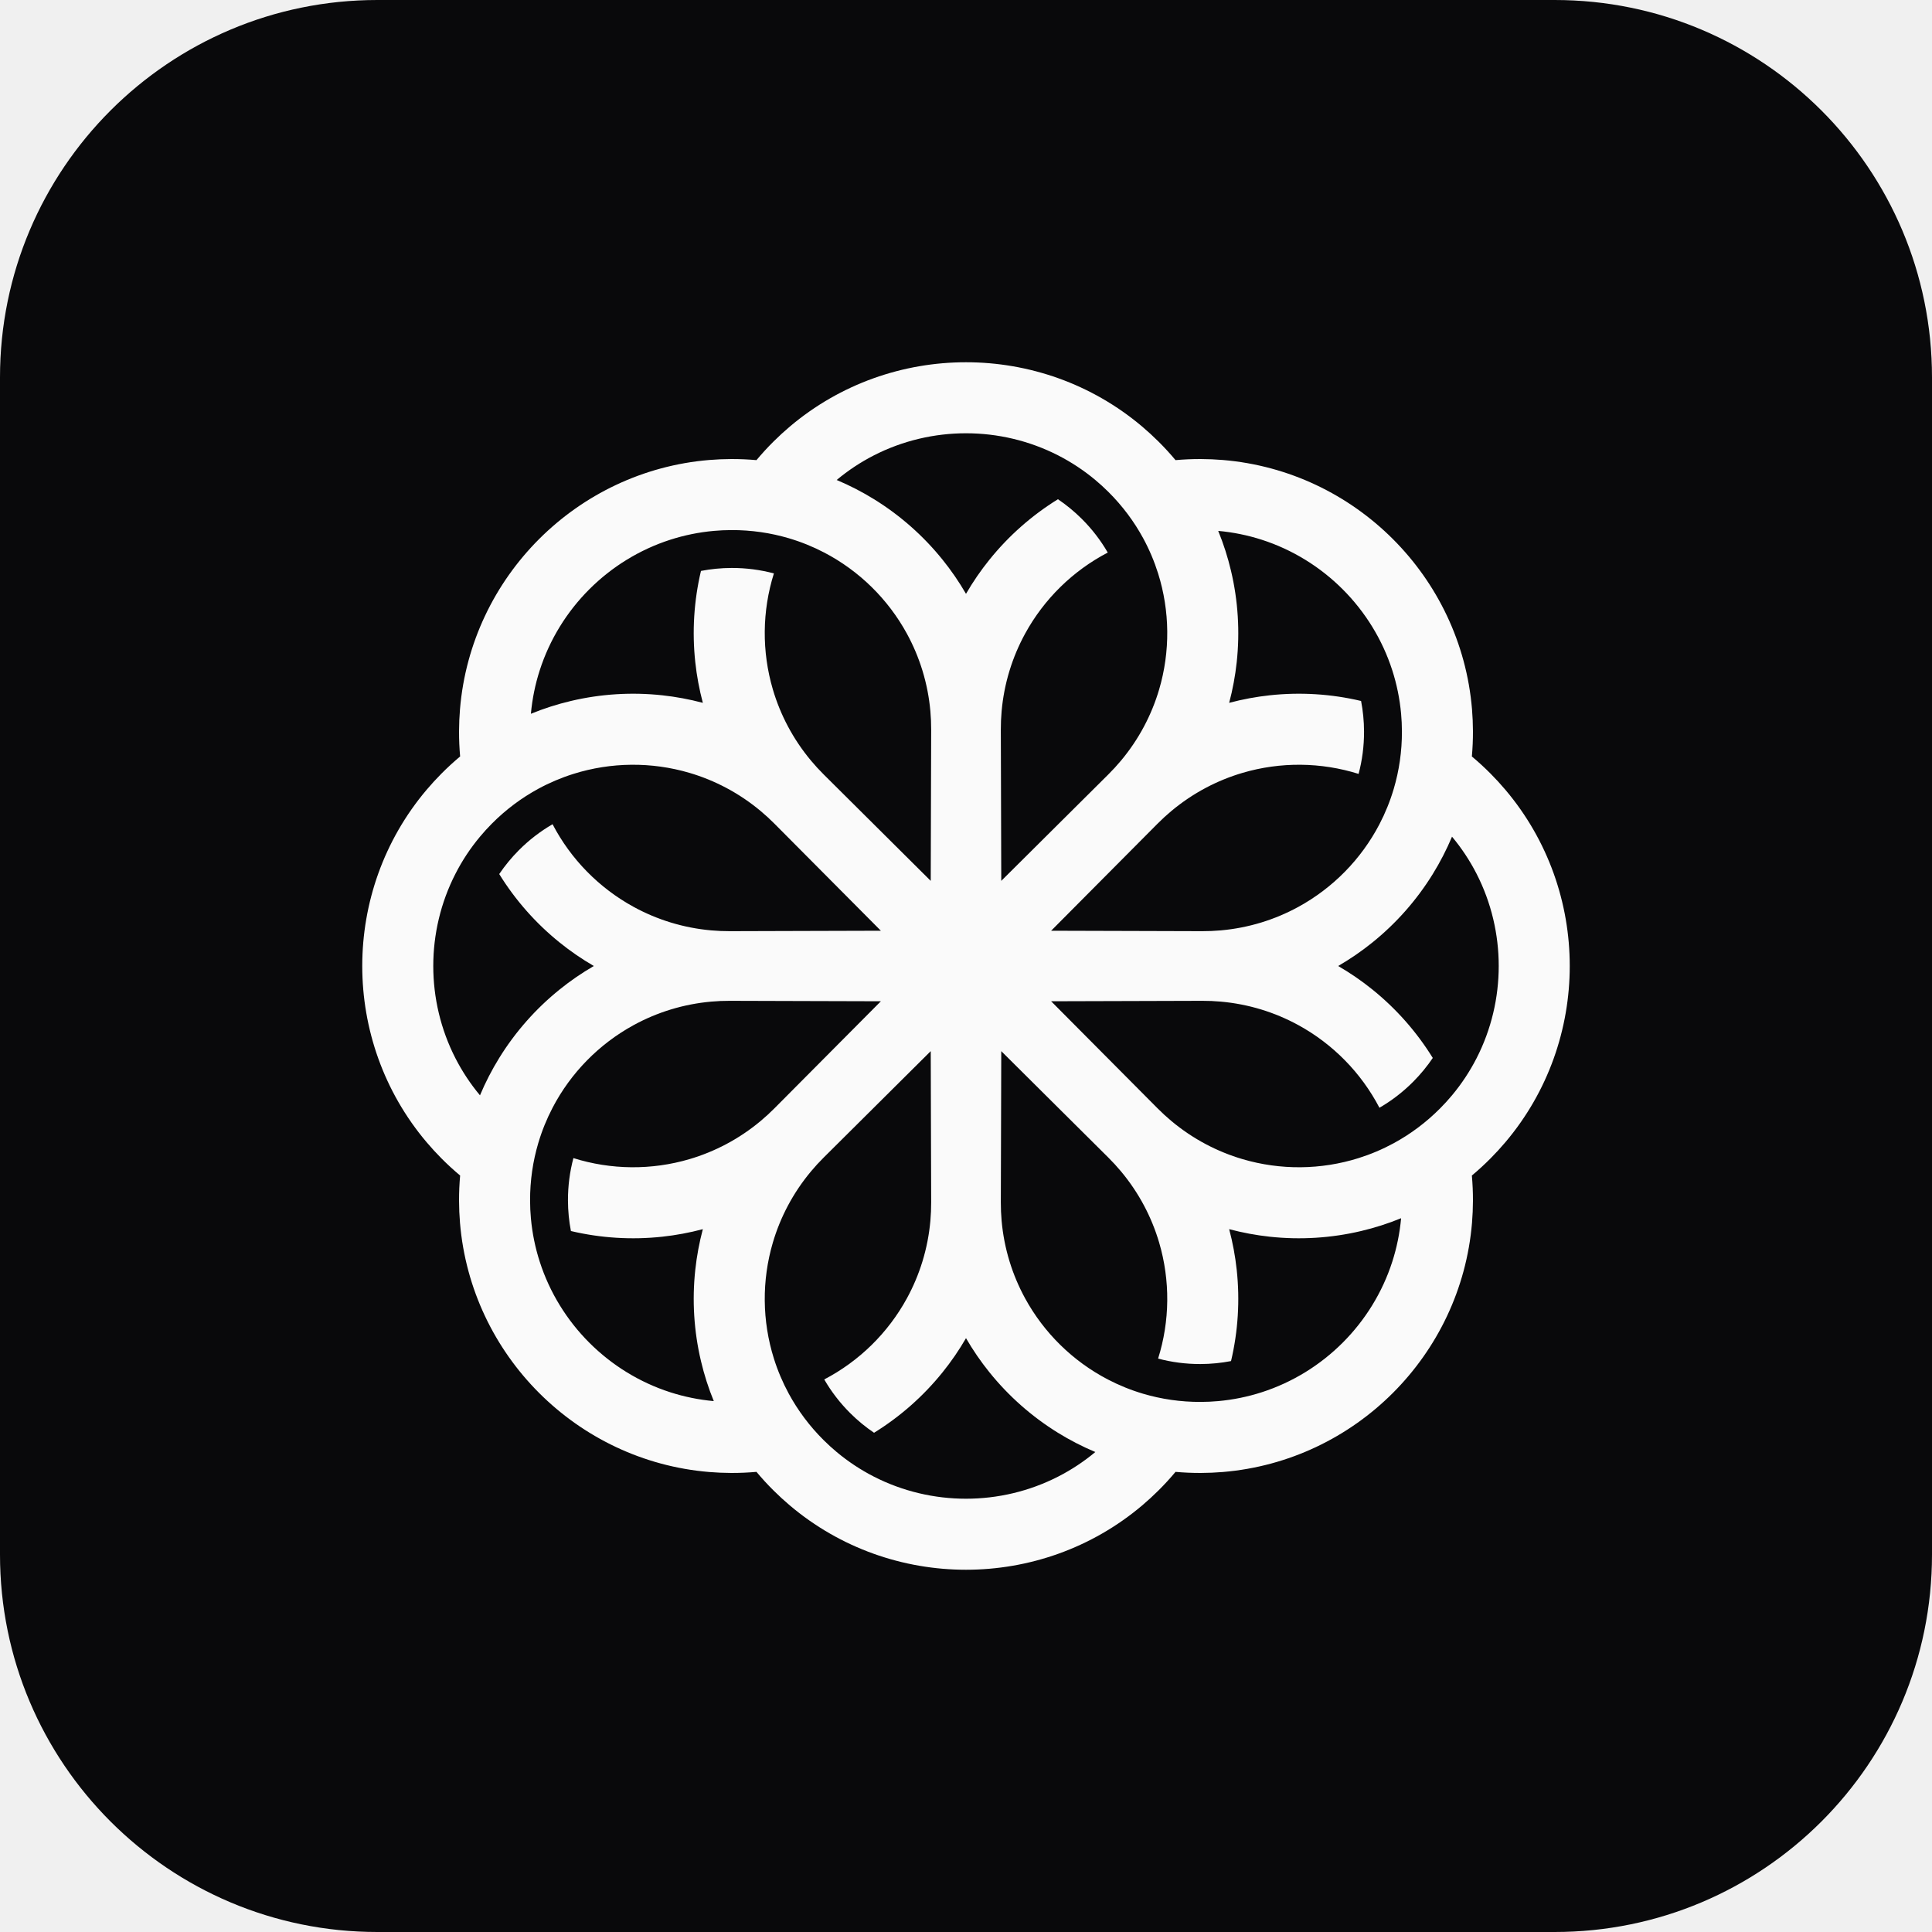
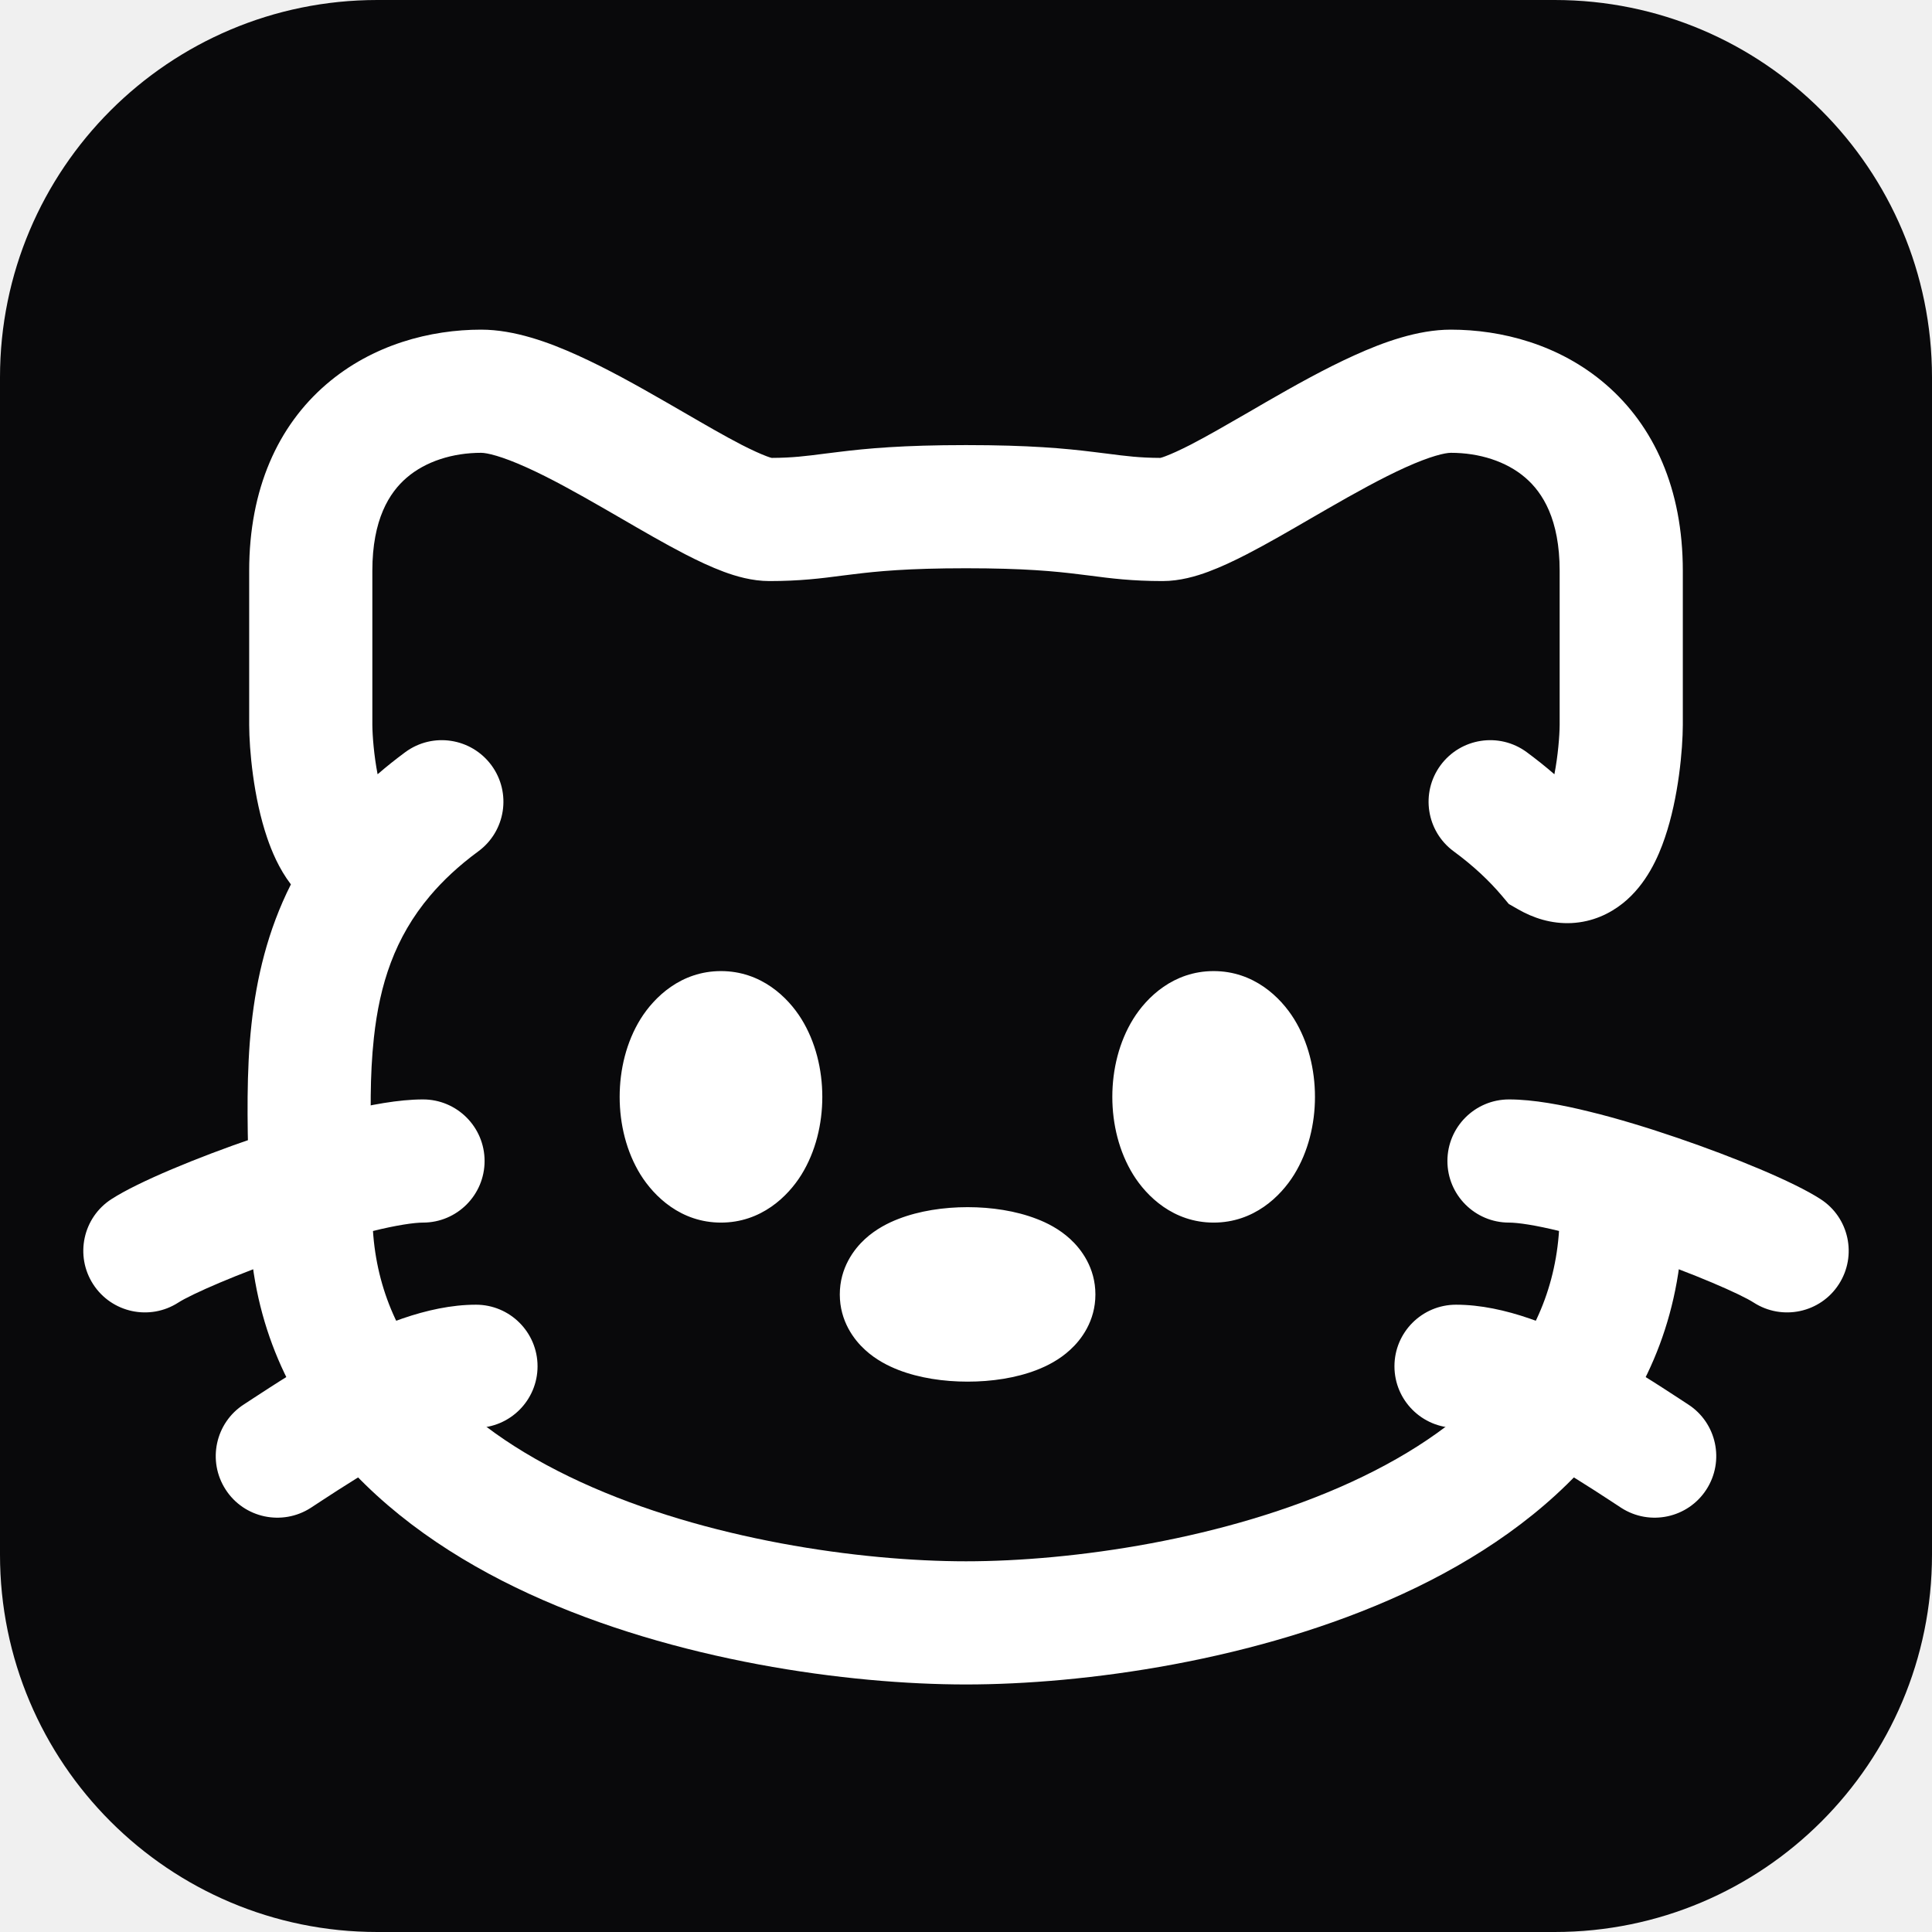
<svg xmlns="http://www.w3.org/2000/svg" width="128" height="128" viewBox="0 0 128 128" fill="none">
  <rect width="128" height="128" rx="25" fill="#09090B" />
-   <path fill-rule="evenodd" clip-rule="evenodd" d="M28.261 52.329C22.58 59.045 22.58 68.955 28.261 75.671C28.574 76.041 28.904 76.401 29.252 76.751C29.649 77.151 30.061 77.528 30.485 77.882C30.436 78.433 30.411 78.991 30.413 79.555C30.415 80.048 30.436 80.536 30.476 81.019C31.208 89.785 38.215 96.792 46.981 97.524C47.464 97.564 47.952 97.585 48.445 97.587C49.009 97.589 49.567 97.564 50.118 97.515C50.472 97.939 50.849 98.351 51.249 98.748C51.599 99.096 51.959 99.426 52.329 99.739C59.045 105.42 68.955 105.42 75.671 99.739C76.041 99.426 76.401 99.096 76.751 98.748C77.151 98.351 77.528 97.939 77.882 97.515C78.433 97.564 78.991 97.589 79.555 97.587C80.048 97.585 80.536 97.564 81.019 97.524C89.785 96.792 96.792 89.785 97.524 81.019C97.564 80.536 97.585 80.048 97.587 79.555C97.589 78.991 97.564 78.433 97.515 77.882C97.939 77.528 98.351 77.151 98.748 76.751C99.096 76.401 99.426 76.041 99.739 75.671C105.42 68.955 105.42 59.045 99.739 52.329C99.426 51.959 99.096 51.599 98.748 51.249C98.351 50.849 97.939 50.472 97.515 50.118C97.564 49.567 97.589 49.009 97.587 48.445C97.585 47.952 97.564 47.464 97.524 46.981C96.792 38.215 89.785 31.208 81.019 30.476C80.536 30.436 80.048 30.415 79.555 30.413C78.991 30.411 78.433 30.436 77.882 30.485C77.528 30.061 77.151 29.649 76.751 29.252C76.401 28.904 76.041 28.574 75.671 28.261C68.955 22.58 59.045 22.58 52.329 28.261C51.959 28.574 51.599 28.904 51.249 29.252C50.849 29.649 50.472 30.061 50.118 30.485C49.567 30.436 49.009 30.411 48.445 30.413C47.952 30.415 47.464 30.436 46.981 30.476C38.215 31.208 31.208 38.215 30.476 46.981C30.436 47.464 30.415 47.952 30.413 48.445C30.411 49.009 30.436 49.567 30.485 50.117C30.061 50.472 29.649 50.849 29.252 51.249C28.904 51.599 28.574 51.959 28.261 52.329ZM30.177 70.117C28.215 66.291 28.215 61.709 30.178 57.883C30.619 57.022 31.16 56.199 31.801 55.432C32.048 55.135 32.311 54.846 32.589 54.567C33.521 53.629 34.557 52.861 35.66 52.261C36.41 51.854 37.191 51.524 37.99 51.273C40.484 50.489 43.163 50.465 45.668 51.201C47.358 51.698 48.97 52.541 50.392 53.73C50.706 53.992 51.011 54.271 51.305 54.567L55.824 59.113L55.872 59.161L58.327 61.63L58.36 61.664L58.312 61.664L54.831 61.674L54.763 61.674L48.353 61.693C47.936 61.694 47.523 61.676 47.116 61.64C45.269 61.475 43.534 60.931 41.987 60.087C39.695 58.836 37.818 56.925 36.609 54.607C35.808 55.071 35.054 55.647 34.369 56.336C33.881 56.827 33.45 57.354 33.075 57.908C34.145 59.64 35.503 61.176 37.083 62.448C37.793 63.021 38.549 63.54 39.343 64C38.549 64.46 37.793 64.979 37.083 65.552C35.503 66.824 34.145 68.36 33.075 70.092C32.589 70.879 32.162 71.706 31.8 72.568C31.16 71.801 30.619 70.978 30.177 70.117ZM37.825 46.441C36.925 46.653 36.038 46.936 35.173 47.29C35.263 46.295 35.462 45.33 35.759 44.409C37.076 40.316 40.316 37.076 44.409 35.758C45.33 35.462 46.295 35.263 47.29 35.173C47.675 35.138 48.065 35.12 48.459 35.119C49.781 35.115 51.057 35.304 52.261 35.66C53.08 35.902 53.864 36.221 54.608 36.609C56.925 37.818 58.836 39.695 60.087 41.987C60.931 43.534 61.475 45.269 61.64 47.115C61.676 47.523 61.694 47.936 61.693 48.353L61.674 54.763L61.674 54.831L61.664 58.313L61.664 58.36L61.63 58.327L59.161 55.872L59.113 55.824L54.567 51.305C54.271 51.011 53.992 50.706 53.73 50.392C52.541 48.97 51.698 47.358 51.201 45.668C50.465 43.163 50.489 40.484 51.273 37.99C50.379 37.752 49.438 37.626 48.467 37.629C47.774 37.631 47.097 37.698 46.441 37.825C45.972 39.807 45.847 41.853 46.064 43.869C46.162 44.777 46.329 45.678 46.565 46.565C45.678 46.329 44.777 46.162 43.869 46.064C41.853 45.847 39.807 45.972 37.825 46.441ZM66.37 69.674L68.839 72.128L68.887 72.176L73.433 76.695C73.729 76.989 74.008 77.294 74.27 77.608C75.459 79.03 76.302 80.642 76.799 82.332C77.535 84.837 77.511 87.516 76.727 90.01C77.621 90.248 78.562 90.374 79.533 90.371C80.226 90.369 80.903 90.302 81.559 90.175C82.028 88.193 82.153 86.147 81.936 84.131C81.838 83.223 81.671 82.322 81.435 81.435C82.322 81.671 83.223 81.838 84.131 81.936C86.147 82.153 88.193 82.028 90.175 81.559C91.075 81.347 91.962 81.064 92.827 80.71C92.737 81.705 92.538 82.67 92.242 83.591C90.924 87.683 87.683 90.924 83.591 92.241C82.67 92.538 81.705 92.737 80.71 92.827C80.325 92.862 79.935 92.88 79.541 92.881C78.219 92.885 76.942 92.696 75.739 92.34C74.92 92.098 74.136 91.779 73.393 91.391C71.075 90.182 69.164 88.305 67.913 86.013C67.069 84.466 66.525 82.731 66.36 80.884C66.324 80.477 66.306 80.064 66.307 79.647L66.326 73.237L66.326 73.169L66.336 69.688L66.336 69.64L66.37 69.674ZM72.128 68.839L69.674 66.37L69.64 66.336L69.687 66.336L73.169 66.326L73.237 66.326L79.647 66.307C80.064 66.305 80.477 66.323 80.885 66.36C82.731 66.525 84.466 67.069 86.013 67.913C88.305 69.164 90.182 71.075 91.391 73.392C92.192 72.929 92.946 72.353 93.631 71.664C94.119 71.173 94.55 70.646 94.925 70.092C93.855 68.36 92.497 66.824 90.917 65.552C90.207 64.979 89.451 64.46 88.657 64C89.451 63.54 90.207 63.021 90.917 62.448C92.497 61.176 93.855 59.64 94.925 57.908C95.411 57.121 95.838 56.294 96.2 55.432C96.84 56.199 97.381 57.022 97.823 57.883C99.785 61.709 99.785 66.291 97.823 70.117C97.381 70.978 96.84 71.801 96.2 72.568C95.952 72.865 95.689 73.154 95.411 73.433C94.479 74.371 93.443 75.139 92.34 75.739C91.59 76.146 90.809 76.476 90.01 76.727C87.516 77.511 84.837 77.535 82.332 76.799C80.642 76.302 79.03 75.459 77.608 74.27C77.294 74.008 76.989 73.729 76.695 73.433L72.176 68.887L72.128 68.839ZM92.827 47.29C92.862 47.675 92.88 48.065 92.881 48.459C92.885 49.781 92.696 51.057 92.34 52.261C92.098 53.08 91.779 53.864 91.391 54.608C90.182 56.925 88.305 58.836 86.013 60.087C84.466 60.931 82.731 61.475 80.885 61.64C80.477 61.676 80.064 61.694 79.647 61.693L73.237 61.674L73.169 61.674L69.687 61.664L69.64 61.664L69.674 61.63L72.128 59.161L72.176 59.113L76.695 54.567C76.989 54.271 77.294 53.992 77.608 53.73C79.03 52.541 80.642 51.698 82.332 51.201C84.837 50.465 87.516 50.489 90.01 51.273C90.248 50.379 90.374 49.438 90.371 48.467C90.369 47.774 90.302 47.097 90.175 46.441C88.193 45.972 86.147 45.847 84.131 46.064C83.223 46.162 82.322 46.329 81.435 46.565C81.671 45.678 81.838 44.777 81.936 43.869C82.153 41.853 82.028 39.807 81.559 37.825C81.347 36.925 81.064 36.038 80.71 35.173C81.705 35.263 82.67 35.462 83.591 35.758C87.683 37.076 90.924 40.316 92.242 44.409C92.538 45.33 92.737 46.295 92.827 47.29ZM68.839 55.872L66.37 58.326L66.336 58.36L66.336 58.313L66.326 54.831L66.326 54.763L66.307 48.353C66.305 47.936 66.324 47.523 66.36 47.115C66.525 45.269 67.069 43.534 67.913 41.987C69.164 39.695 71.075 37.818 73.392 36.609C72.929 35.808 72.353 35.054 71.664 34.369C71.173 33.881 70.646 33.45 70.092 33.075C68.36 34.145 66.824 35.503 65.552 37.083C64.979 37.793 64.46 38.549 64 39.343C63.54 38.549 63.021 37.793 62.448 37.083C61.176 35.503 59.64 34.145 57.908 33.075C57.121 32.589 56.294 32.162 55.432 31.8C56.199 31.16 57.022 30.619 57.883 30.177C61.709 28.215 66.291 28.215 70.117 30.177C70.978 30.619 71.801 31.16 72.568 31.8C72.865 32.048 73.154 32.311 73.433 32.589C74.371 33.521 75.139 34.557 75.739 35.66C76.146 36.41 76.476 37.191 76.727 37.99C77.511 40.484 77.535 43.163 76.799 45.668C76.302 47.358 75.459 48.97 74.27 50.392C74.008 50.706 73.729 51.011 73.433 51.305L68.887 55.824L68.839 55.872ZM54.831 66.326L58.313 66.336L58.36 66.336L58.327 66.37L55.872 68.839L55.824 68.887L51.305 73.433C51.011 73.729 50.706 74.008 50.392 74.27C48.97 75.459 47.358 76.302 45.668 76.799C43.163 77.535 40.484 77.511 37.99 76.727C37.752 77.621 37.626 78.562 37.629 79.533C37.631 80.226 37.698 80.903 37.825 81.559C39.807 82.028 41.853 82.153 43.869 81.936C44.777 81.838 45.678 81.671 46.565 81.435C46.329 82.322 46.162 83.223 46.064 84.131C45.847 86.147 45.972 88.193 46.441 90.175C46.653 91.075 46.936 91.962 47.29 92.827C46.295 92.737 45.33 92.538 44.409 92.242C40.316 90.924 37.076 87.683 35.759 83.591C35.462 82.67 35.263 81.705 35.173 80.71C35.138 80.325 35.12 79.935 35.119 79.541C35.115 78.219 35.304 76.942 35.66 75.739C35.902 74.92 36.221 74.136 36.609 73.392C37.818 71.075 39.695 69.164 41.987 67.913C43.534 67.069 45.269 66.525 47.116 66.36C47.523 66.323 47.936 66.305 48.353 66.307L54.763 66.326L54.831 66.326ZM59.161 72.128L61.63 69.674L61.664 69.64L61.664 69.687L61.674 73.169L61.674 73.237L61.693 79.647C61.694 80.064 61.676 80.477 61.64 80.884C61.475 82.731 60.931 84.466 60.087 86.013C58.836 88.305 56.925 90.182 54.608 91.391C55.071 92.192 55.648 92.946 56.336 93.631C56.827 94.119 57.354 94.55 57.908 94.925C59.64 93.855 61.176 92.497 62.448 90.917C63.021 90.207 63.54 89.451 64 88.656C64.46 89.451 64.979 90.207 65.552 90.917C66.824 92.497 68.36 93.855 70.092 94.925C70.879 95.411 71.706 95.838 72.568 96.2C71.801 96.84 70.978 97.381 70.117 97.822C66.291 99.785 61.709 99.785 57.883 97.823C57.022 97.381 56.199 96.84 55.432 96.2C55.135 95.952 54.846 95.689 54.567 95.411C53.629 94.479 52.861 93.443 52.261 92.34C51.854 91.59 51.524 90.809 51.273 90.01C50.489 87.516 50.465 84.837 51.201 82.332C51.698 80.642 52.541 79.03 53.73 77.608C53.992 77.294 54.271 76.989 54.567 76.695L59.113 72.176L59.161 72.128Z" fill="#FAFAFA" />
+   <g transform="translate(9.6 9.6) scale(0.544)">
+     <g transform="translate(-20 -20) scale(10)">
+       <path fill="#FFFFFF" fill-rule="evenodd" d="M4.209 4.916C4.775 4.429 5.481 4.25 6.095 4.25C6.503 4.25 6.926 4.407 7.266 4.561C7.628 4.724 8.005 4.936 8.344 5.131C8.418 5.174 8.49 5.215 8.559 5.255C8.823 5.408 9.057 5.544 9.266 5.652C9.396 5.718 9.497 5.764 9.572 5.792C9.603 5.804 9.623 5.81 9.634 5.812C9.887 5.811 10.049 5.79 10.282 5.76C10.332 5.754 10.385 5.747 10.444 5.74C10.79 5.697 11.228 5.656 12 5.656C12.772 5.656 13.21 5.697 13.556 5.74C13.615 5.747 13.668 5.754 13.718 5.76C13.951 5.79 14.113 5.811 14.366 5.812C14.377 5.81 14.397 5.804 14.428 5.792C14.503 5.764 14.604 5.718 14.734 5.652C14.943 5.544 15.177 5.408 15.441 5.256C15.51 5.215 15.582 5.174 15.656 5.131C15.995 4.936 16.372 4.724 16.734 4.561C17.074 4.407 17.497 4.25 17.905 4.25C18.519 4.25 19.226 4.429 19.791 4.916C20.378 5.422 20.73 6.188 20.73 7.188V9.062L20.73 9.065C20.729 9.359 20.679 9.948 20.511 10.439C20.433 10.669 20.288 11.005 20.001 11.235C19.841 11.363 19.63 11.464 19.376 11.477C19.127 11.489 18.906 11.414 18.725 11.31L18.611 11.245L18.527 11.145C18.373 10.963 18.181 10.781 17.94 10.604C17.606 10.359 17.534 9.89 17.779 9.556C18.025 9.222 18.494 9.15 18.828 9.395C18.947 9.483 19.06 9.573 19.166 9.665C19.21 9.437 19.229 9.198 19.23 9.061V7.188C19.23 6.562 19.024 6.235 18.812 6.053C18.58 5.853 18.25 5.75 17.905 5.75C17.835 5.75 17.659 5.789 17.351 5.928C17.064 6.058 16.743 6.236 16.404 6.431C16.341 6.468 16.276 6.505 16.21 6.543C15.943 6.698 15.666 6.859 15.421 6.985C15.266 7.065 15.105 7.141 14.949 7.199C14.806 7.252 14.607 7.312 14.394 7.312C14.022 7.312 13.762 7.279 13.511 7.246C13.465 7.24 13.419 7.234 13.373 7.229C13.085 7.193 12.708 7.156 12 7.156C11.292 7.156 10.915 7.193 10.627 7.229C10.581 7.234 10.535 7.24 10.489 7.246C10.239 7.279 9.978 7.312 9.606 7.312C9.393 7.312 9.194 7.252 9.051 7.199C8.895 7.141 8.734 7.065 8.579 6.985C8.334 6.859 8.057 6.698 7.79 6.543C7.724 6.505 7.659 6.468 7.596 6.431C7.257 6.236 6.936 6.057 6.649 5.928C6.341 5.789 6.165 5.75 6.095 5.75C5.751 5.75 5.42 5.853 5.188 6.053C4.976 6.235 4.77 6.562 4.77 7.188V9.061C4.771 9.198 4.79 9.437 4.834 9.665C4.94 9.573 5.053 9.483 5.172 9.395C5.506 9.15 5.975 9.222 6.221 9.556C6.466 9.89 6.394 10.359 6.06 10.604C5.819 10.781 5.627 10.963 5.473 11.145C5.042 11.654 4.859 12.227 4.789 12.872C4.737 13.349 4.748 13.805 4.759 14.301C4.765 14.524 4.77 14.755 4.77 15C4.77 16.533 5.777 17.58 7.306 18.284C8.837 18.988 10.718 19.25 12 19.25C13.282 19.25 15.163 18.988 16.694 18.284C18.223 17.58 19.23 16.533 19.23 15H20.73C20.73 17.373 19.104 18.826 17.321 19.646C15.54 20.465 13.431 20.75 12 20.75C10.569 20.75 8.46 20.465 6.679 19.646C4.896 18.826 3.27 17.373 3.27 15C3.27 14.829 3.266 14.641 3.261 14.442C3.249 13.906 3.234 13.29 3.298 12.71C3.359 12.149 3.494 11.569 3.778 11.006C3.631 10.813 3.544 10.6 3.489 10.439C3.321 9.948 3.271 9.359 3.27 9.065L3.27 9.062V7.188C3.27 6.188 3.622 5.421 4.209 4.916Z" clip-rule="evenodd" />
+       <path fill="#FFFFFF" fill-rule="evenodd" d="M11.178 15.08C11.431 14.982 11.728 14.937 12.02 14.937 12.311 14.937 12.608 14.982 12.861 15.08C12.985 15.127 13.136 15.203 13.269 15.325C13.403 15.448 13.576 15.675 13.576 16 13.576 16.325 13.403 16.552 13.269 16.674 13.136 16.797 12.985 16.872 12.861 16.92 12.608 17.018 12.311 17.062 12.02 17.062 11.728 17.062 11.431 17.018 11.178 16.92 11.055 16.872 10.903 16.797 10.77 16.674 10.636 16.552 10.463 16.325 10.463 16 10.463 15.675 10.636 15.448 10.77 15.325 10.903 15.203 11.055 15.127 11.178 15.08zM14.036 12.646C14.201 12.38 14.527 12.062 15.016 12.062 15.505 12.062 15.831 12.38 15.996 12.646C16.168 12.924 16.25 13.261 16.25 13.594 16.25 13.926 16.168 14.263 15.996 14.541C15.831 14.807 15.505 15.125 15.016 15.125 14.527 15.125 14.201 14.807 14.036 14.541 13.864 14.263 13.782 13.926 13.782 13.594 13.782 13.261 13.864 12.924 14.036 12.646zM8.036 12.646C8.202 12.38 8.527 12.062 9.016 12.062 9.505 12.062 9.831 12.38 9.996 12.646C10.168 12.924 10.25 13.261 10.25 13.594 10.25 13.926 10.168 14.263 9.996 14.541C9.831 14.807 9.505 15.125 9.016 15.125 8.527 15.125 8.202 14.807 8.036 14.541 7.864 14.263 7.782 13.926 7.782 13.594 7.782 13.261 7.864 12.924 8.036 12.646zM17.863 14.375C17.863 13.961 18.199 13.625 18.613 13.625 18.909 13.625 19.264 13.692 19.594 13.774 19.939 13.858 20.313 13.973 20.67 14.095 21.354 14.329 22.08 14.627 22.407 14.839 22.755 15.063 22.855 15.528 22.63 15.876 22.406 16.224 21.941 16.323 21.593 16.099 21.437 15.998 20.872 15.749 20.185 15.514 19.857 15.402 19.526 15.302 19.235 15.23 18.931 15.155 18.721 15.125 18.613 15.125 18.199 15.125 17.863 14.789 17.863 14.375zM17.218 16.875C17.218 16.461 17.554 16.125 17.968 16.125 18.568 16.125 19.192 16.4 19.649 16.642 20.058 16.858 20.439 17.107 20.681 17.265 20.723 17.293 20.761 17.317 20.794 17.339 21.142 17.563 21.242 18.028 21.017 18.376 20.792 18.724 20.328 18.823 19.98 18.599 19.939 18.572 19.895 18.544 19.849 18.513 19.604 18.353 19.29 18.148 18.948 17.968 18.517 17.74 18.174 17.625 17.968 17.625 17.554 17.625 17.218 17.289 17.218 16.875zM3.815 15.514C3.128 15.749 2.563 15.998 2.407 16.099 2.059 16.323 1.595 16.224 1.37 15.876 1.145 15.528 1.245 15.063 1.593 14.839 1.921 14.627 2.646 14.329 3.33 14.095 3.687 13.973 4.062 13.858 4.407 13.774 4.737 13.692 5.091 13.625 5.387 13.625 5.801 13.625 6.137 13.961 6.137 14.375 6.137 14.789 5.801 15.125 5.387 15.125 5.28 15.125 5.07 15.155 4.765 15.23 4.474 15.302 4.144 15.402 3.815 15.514zM4.151 18.513C4.105 18.544 4.061 18.572 4.02 18.599 3.672 18.823 3.207 18.724 2.983 18.376 2.758 18.028 2.858 17.563 3.206 17.339 3.239 17.317 3.277 17.293 3.319 17.265 3.561 17.107 3.941 16.858 4.351 16.642 4.808 16.4 5.432 16.125 6.032 16.125 6.446 16.125 6.782 16.461 6.782 16.875 6.782 17.289 6.446 17.625 6.032 17.625 5.826 17.625 5.483 17.74 5.052 17.968 4.71 18.148 4.396 18.353 4.151 18.513z" clip-rule="evenodd" />
+     </g>
+   </g>
</svg>
